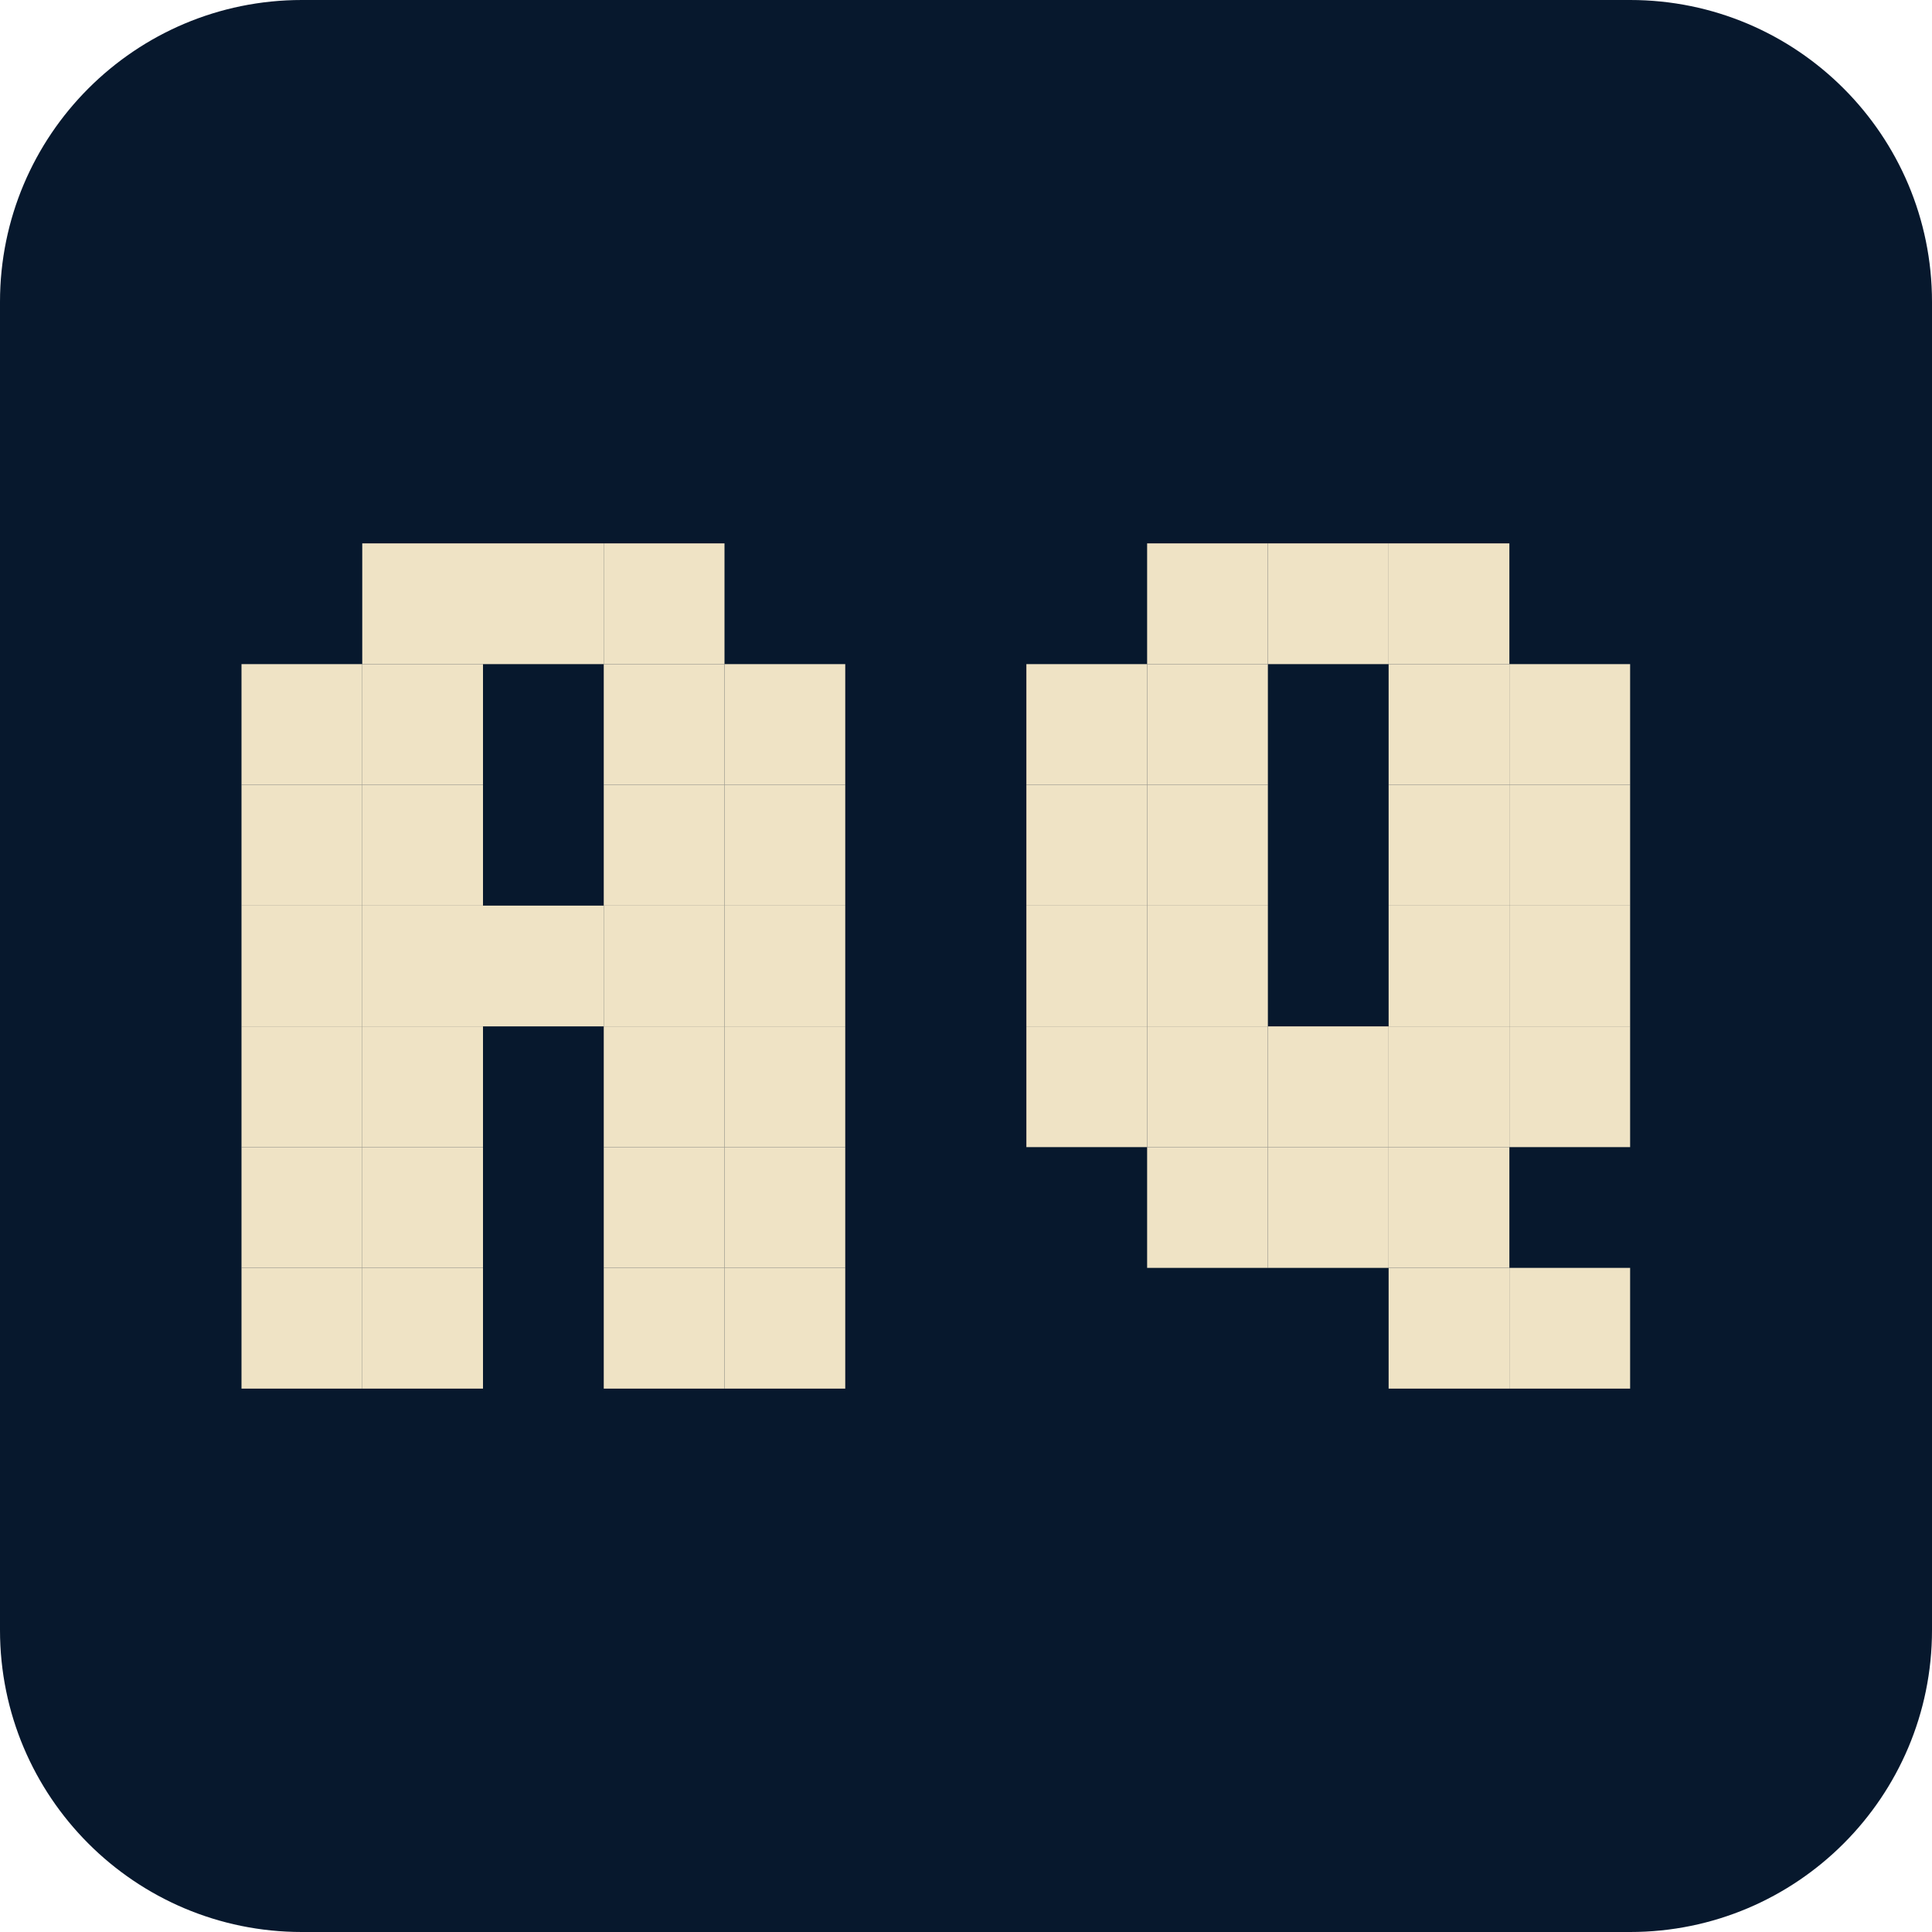
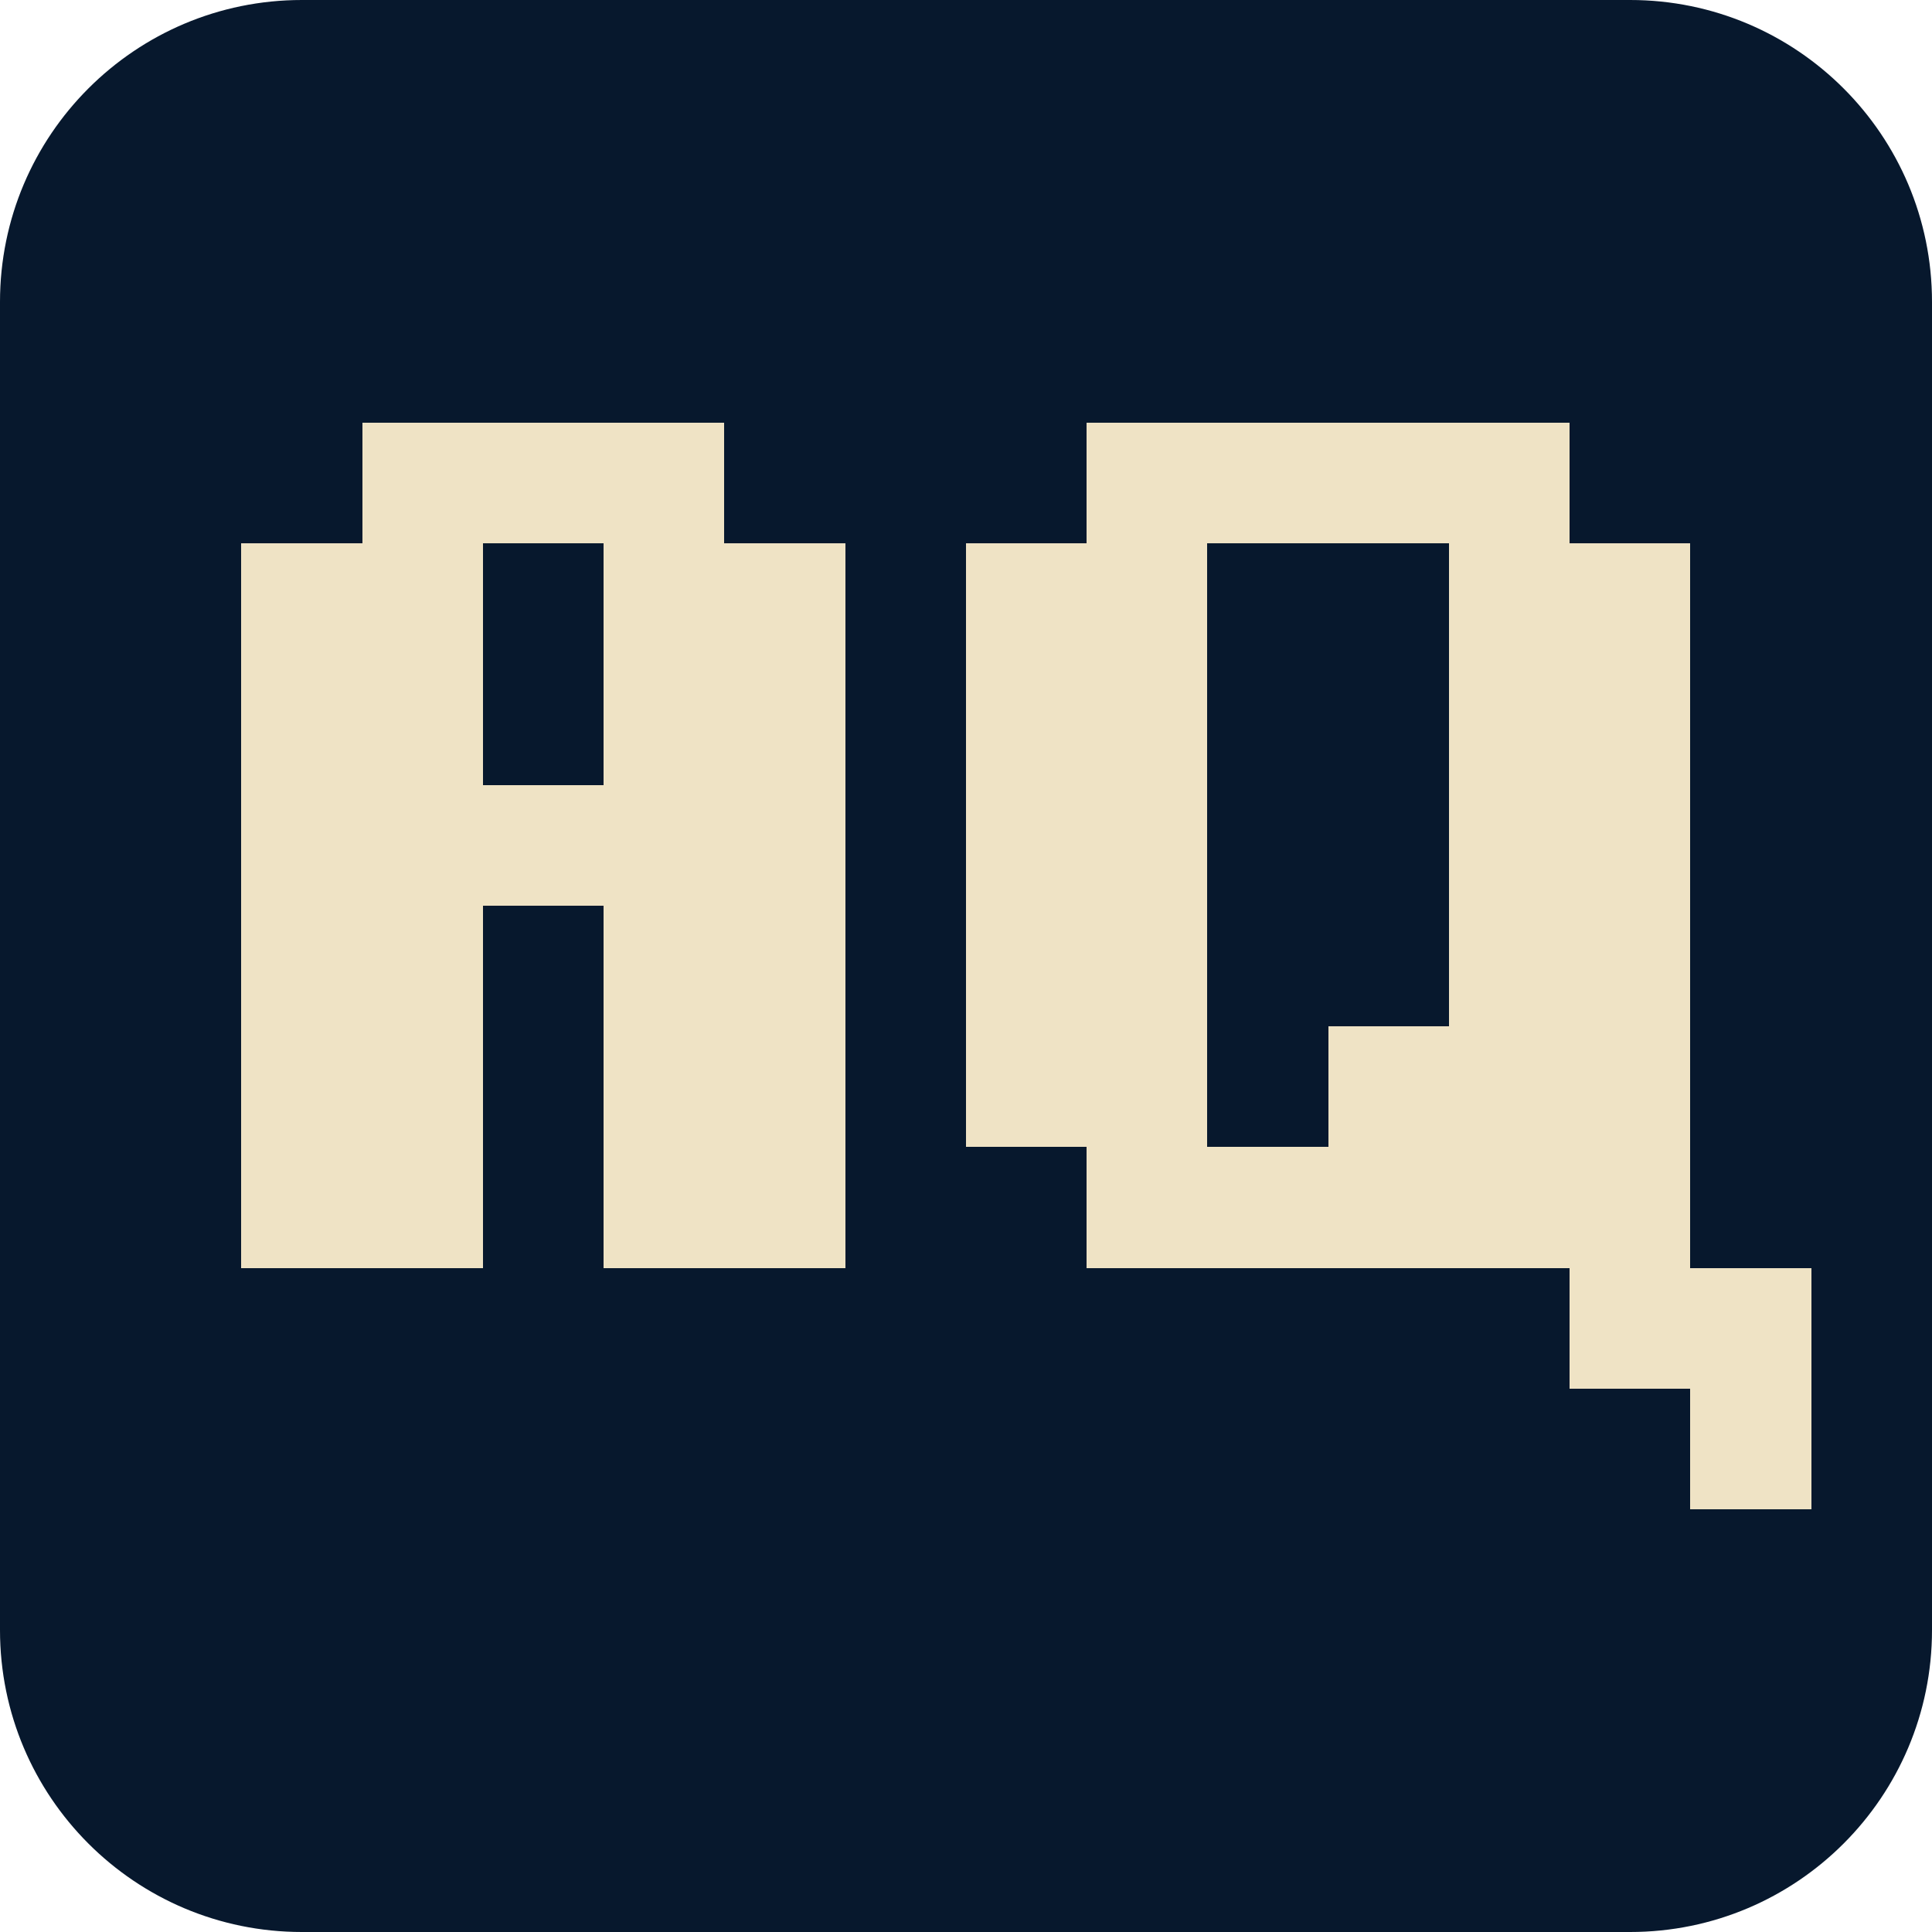
<svg xmlns="http://www.w3.org/2000/svg" viewBox="0 0 64 64">
  <rect width="64" height="64" rx="10" fill="#07182D" />
-   <g fill="#EFE3C5">
-     <rect x="12" y="18" width="4" height="4" />
-     <rect x="16" y="18" width="4" height="4" />
-     <rect x="20" y="18" width="4" height="4" />
-     <rect x="8" y="22" width="4" height="4" />
-     <rect x="12" y="22" width="4" height="4" />
-     <rect x="20" y="22" width="4" height="4" />
-     <rect x="24" y="22" width="4" height="4" />
-     <rect x="8" y="26" width="4" height="4" />
-     <rect x="12" y="26" width="4" height="4" />
-     <rect x="20" y="26" width="4" height="4" />
-     <rect x="24" y="26" width="4" height="4" />
-     <rect x="8" y="30" width="4" height="4" />
-     <rect x="12" y="30" width="4" height="4" />
-     <rect x="16" y="30" width="4" height="4" />
-     <rect x="20" y="30" width="4" height="4" />
-     <rect x="24" y="30" width="4" height="4" />
-     <rect x="8" y="34" width="4" height="4" />
-     <rect x="12" y="34" width="4" height="4" />
-     <rect x="20" y="34" width="4" height="4" />
-     <rect x="24" y="34" width="4" height="4" />
-     <rect x="8" y="38" width="4" height="4" />
-     <rect x="12" y="38" width="4" height="4" />
-     <rect x="20" y="38" width="4" height="4" />
-     <rect x="24" y="38" width="4" height="4" />
-     <rect x="8" y="42" width="4" height="4" />
-     <rect x="12" y="42" width="4" height="4" />
-     <rect x="20" y="42" width="4" height="4" />
-     <rect x="24" y="42" width="4" height="4" />
-     <rect x="38" y="18" width="4" height="4" />
-     <rect x="42" y="18" width="4" height="4" />
-     <rect x="46" y="18" width="4" height="4" />
-     <rect x="34" y="22" width="4" height="4" />
-     <rect x="38" y="22" width="4" height="4" />
-     <rect x="46" y="22" width="4" height="4" />
-     <rect x="50" y="22" width="4" height="4" />
-     <rect x="34" y="26" width="4" height="4" />
-     <rect x="38" y="26" width="4" height="4" />
-     <rect x="46" y="26" width="4" height="4" />
-     <rect x="50" y="26" width="4" height="4" />
-     <rect x="34" y="30" width="4" height="4" />
-     <rect x="38" y="30" width="4" height="4" />
-     <rect x="46" y="30" width="4" height="4" />
-     <rect x="50" y="30" width="4" height="4" />
-     <rect x="34" y="34" width="4" height="4" />
-     <rect x="38" y="34" width="4" height="4" />
-     <rect x="42" y="34" width="4" height="4" />
-     <rect x="46" y="34" width="4" height="4" />
-     <rect x="50" y="34" width="4" height="4" />
-     <rect x="38" y="38" width="4" height="4" />
-     <rect x="42" y="38" width="4" height="4" />
-     <rect x="46" y="38" width="4" height="4" />
-     <rect x="46" y="42" width="4" height="4" />
-     <rect x="50" y="42" width="4" height="4" />
+   <g fill="#EFE3C5" shape-rendering="crispEdges">
+     <rect x="12" y="14" width="12" height="4" />
+     <rect x="8" y="18" width="8" height="4" />
+     <rect x="20" y="18" width="8" height="4" />
+     <rect x="8" y="22" width="8" height="4" />
+     <rect x="20" y="22" width="8" height="4" />
+     <rect x="8" y="26" width="20" height="4" />
+     <rect x="8" y="30" width="8" height="4" />
+     <rect x="20" y="30" width="8" height="4" />
+     <rect x="8" y="34" width="8" height="4" />
+     <rect x="20" y="34" width="8" height="4" />
+     <rect x="8" y="38" width="8" height="4" />
+     <rect x="20" y="38" width="8" height="4" />
+     <rect x="36" y="14" width="16" height="4" />
+     <rect x="32" y="18" width="8" height="4" />
+     <rect x="48" y="18" width="8" height="4" />
+     <rect x="32" y="22" width="8" height="4" />
+     <rect x="48" y="22" width="8" height="4" />
+     <rect x="32" y="26" width="8" height="4" />
+     <rect x="48" y="26" width="8" height="4" />
+     <rect x="32" y="30" width="8" height="4" />
+     <rect x="48" y="30" width="8" height="4" />
+     <rect x="32" y="34" width="8" height="4" />
+     <rect x="44" y="34" width="12" height="4" />
+     <rect x="36" y="38" width="20" height="4" />
+     <rect x="52" y="42" width="8" height="4" />
+     <rect x="56" y="46" width="4" height="4" />
  </g>
</svg>
